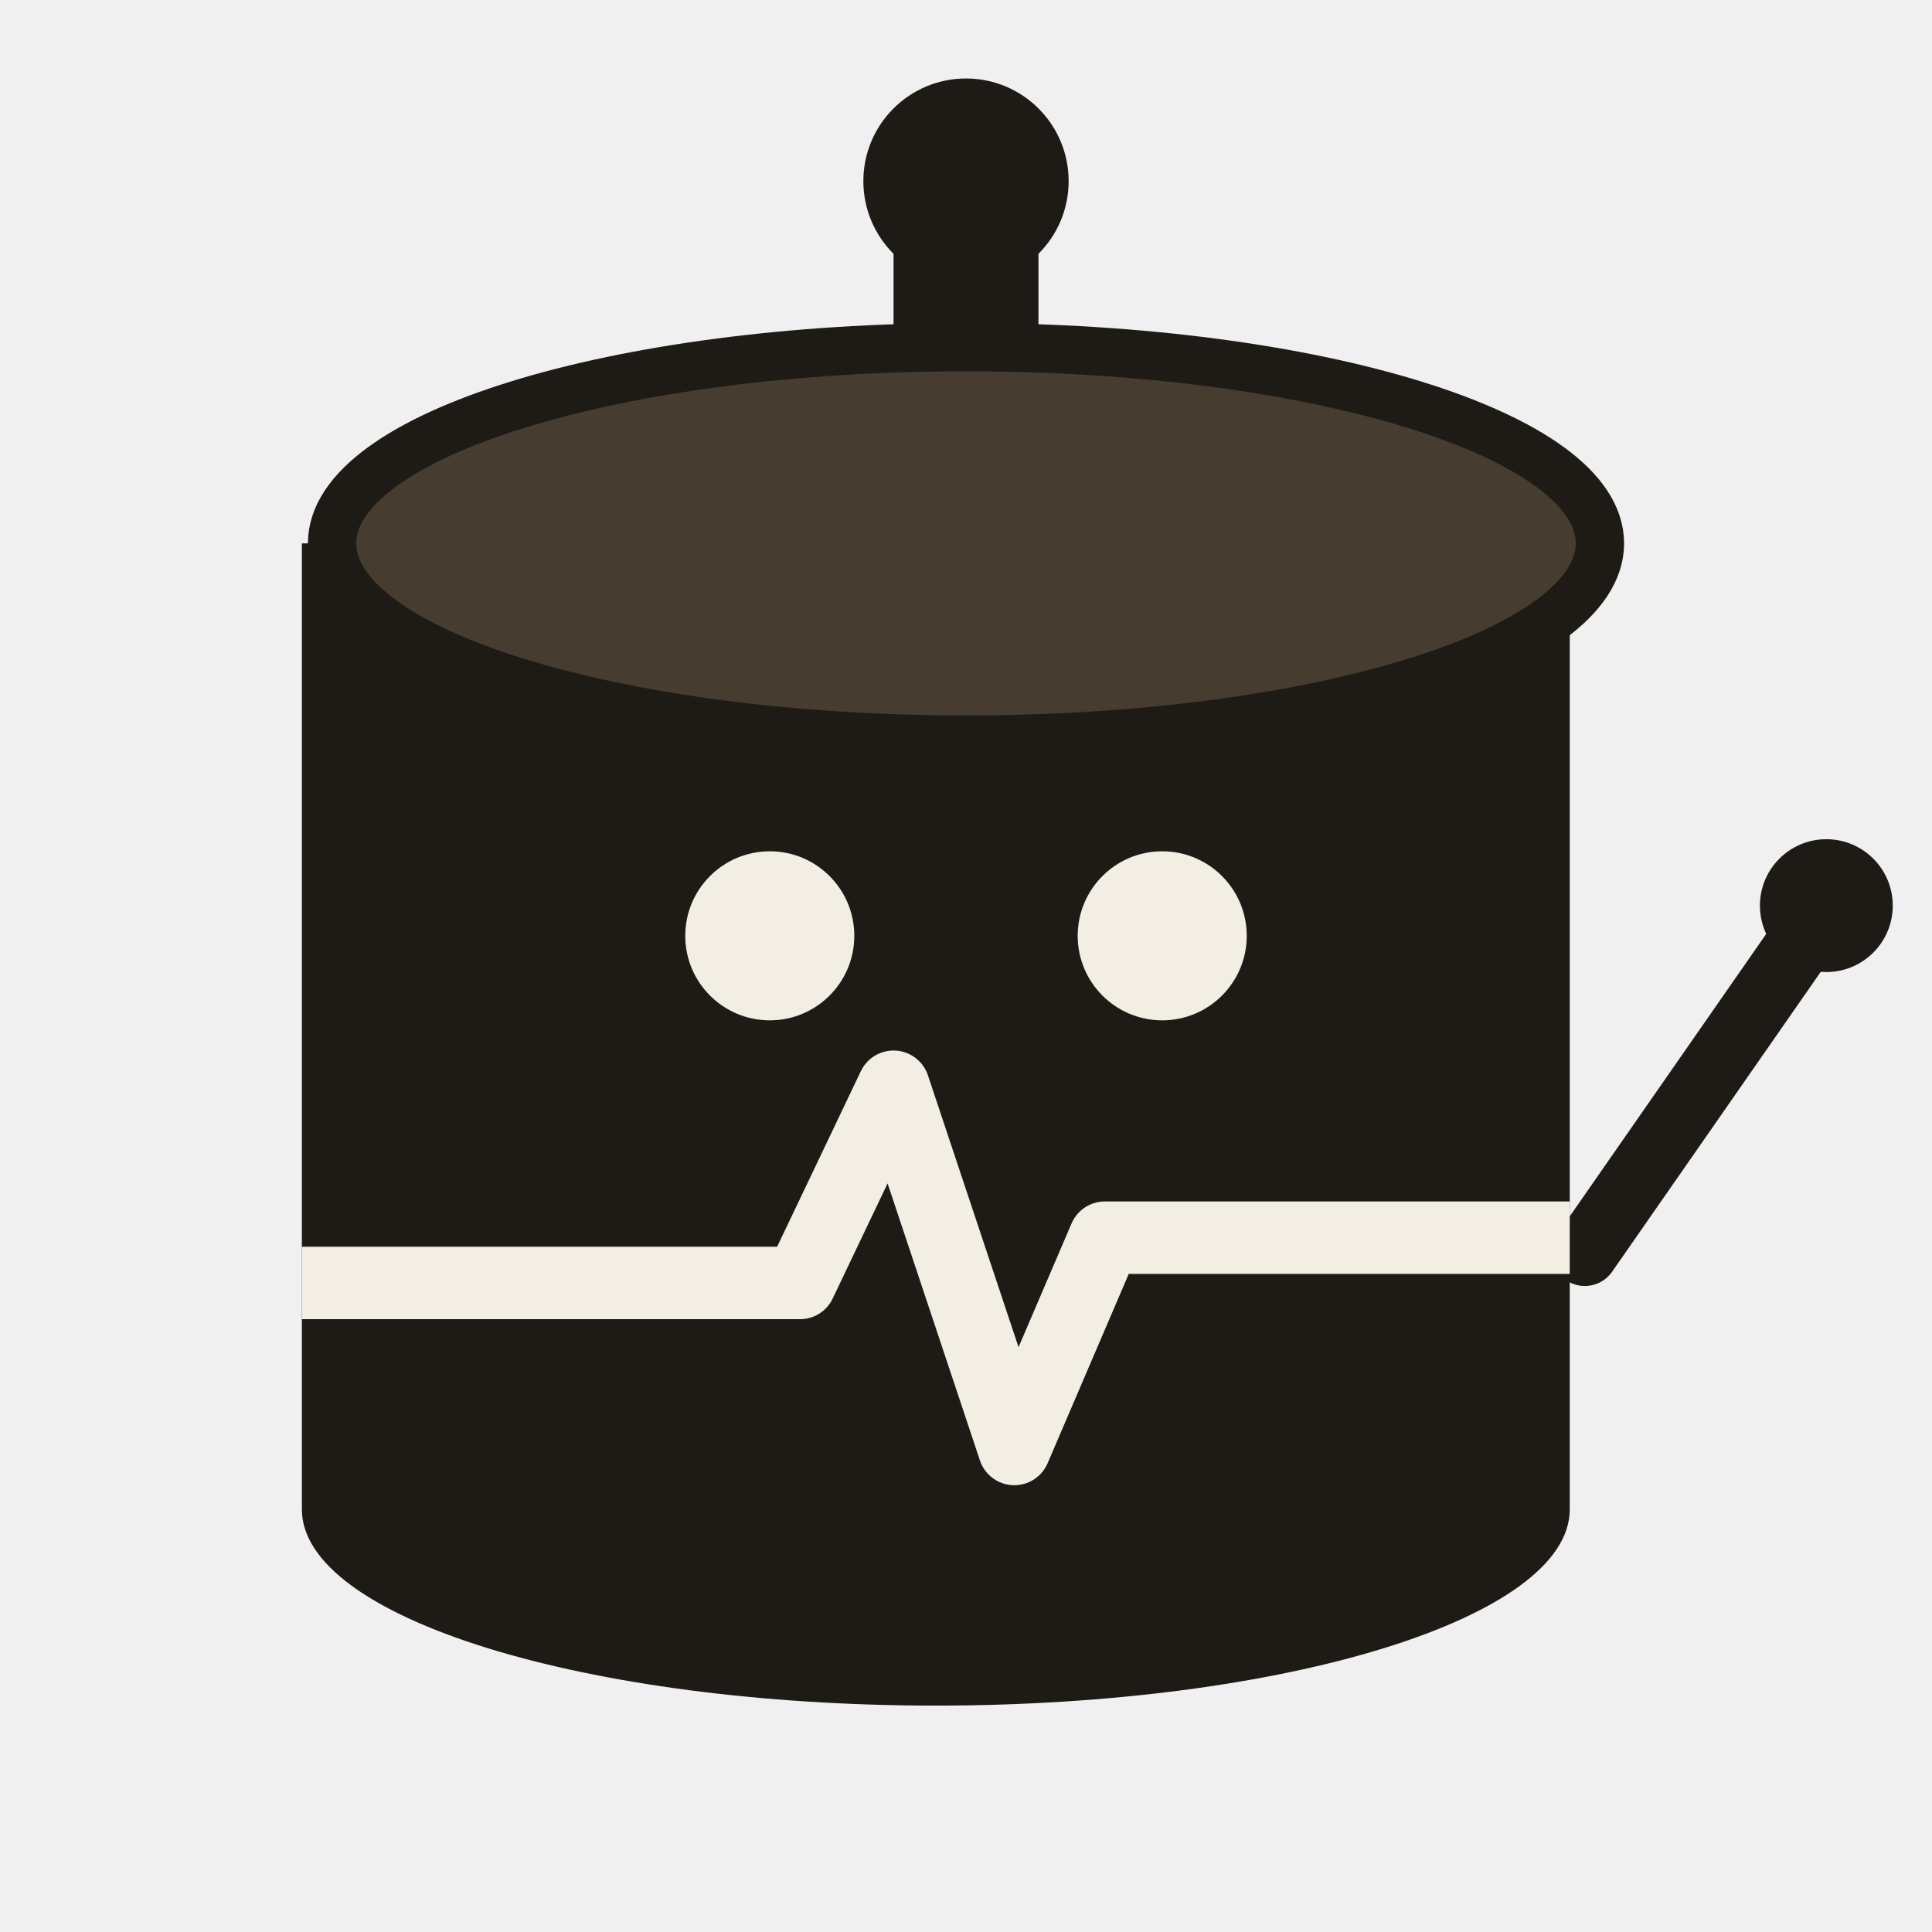
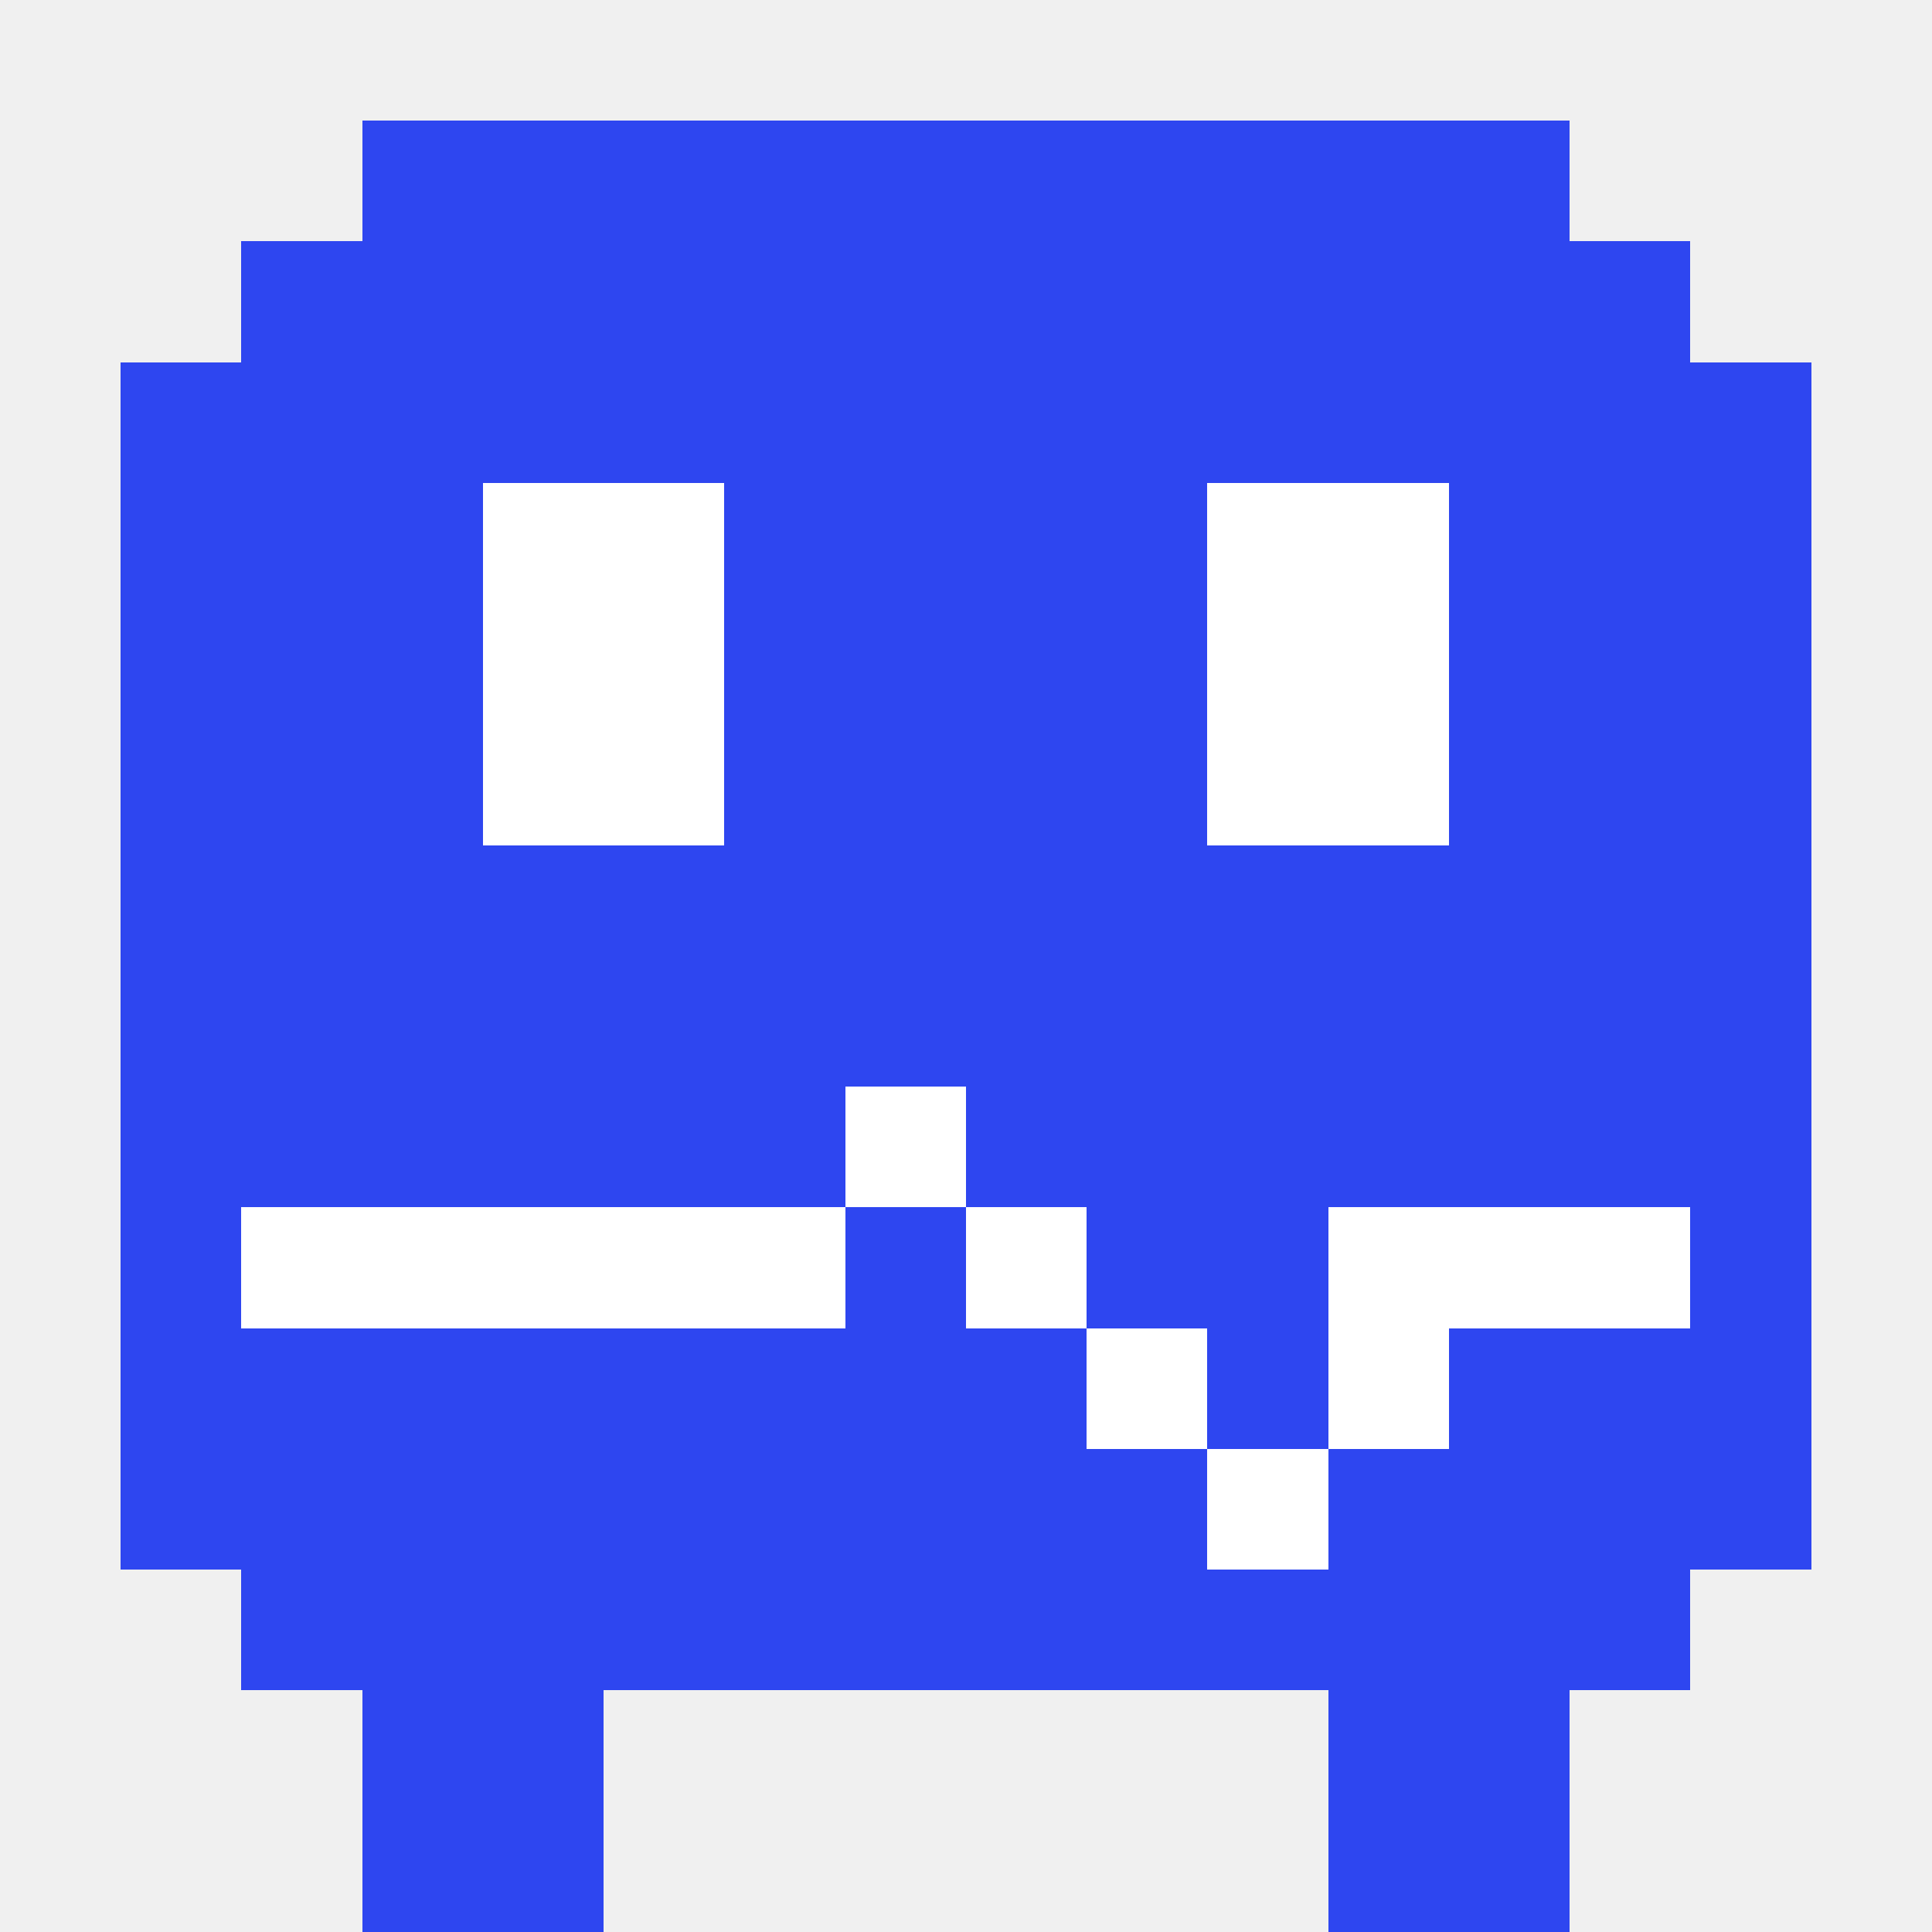
- <svg xmlns="http://www.w3.org/2000/svg" viewBox="0 0 64 64" role="img" aria-label="kymo">
-   <defs>
-     <clipPath id="kymo-drum">
-       <path d="M10 18 V50 A21 6.5 0 0 0 52 50 V18 Z" />
-     </clipPath>
-   </defs>
-   <rect x="29.6" y="6" width="4.8" height="10" rx="1.2" fill="#1E1A15" />
-   <circle cx="32" cy="6" r="3.4" fill="#1E1A15" />
-   <path d="M60.5 30 L52.5 41.5" stroke="#1E1A15" stroke-width="2.2" stroke-linecap="round" />
-   <circle cx="60.5" cy="30" r="2.2" fill="#1E1A15" />
-   <path d="M10 18 V50 A21 6.5 0 0 0 52 50 V18 Z" fill="#1E1A15" />
-   <ellipse cx="32" cy="18" rx="21" ry="6.5" fill="#463C30" stroke="#1E1A15" stroke-width="1.6" />
-   <circle cx="25.5" cy="31" r="2.8" fill="#F2EEE4" />
-   <circle cx="38.5" cy="31" r="2.8" fill="#F2EEE4" />
-   <g clip-path="url(#kymo-drum)">
-     <path d="M6 42.5 H26.5 L29.6 36 L33.6 48 L36.6 41 H60" fill="none" stroke="#F2EEE4" stroke-width="2.4" stroke-linecap="round" stroke-linejoin="round" />
-   </g>
+ <svg xmlns="http://www.w3.org/2000/svg" viewBox="0 0 64 64" shape-rendering="crispEdges" role="img" aria-label="kymo">
+   <path d="M12 4h40v4h-40zM8 8h48v4h-48zM4 12h56v4h-56zM4 16h12v4h-12zM24 16h16v4h-16zM48 16h12v4h-12zM4 20h12v4h-12zM24 20h16v4h-16zM48 20h12v4h-12zM4 24h12v4h-12zM24 24h16v4h-16zM48 24h12v4h-12zM4 28h56v4h-56zM4 32h56v4h-56zM4 36h24v4h-24zM32 36h28v4h-28zM4 40h4v4h-4zM28 40h4v4h-4zM36 40h8v4h-8zM56 40h4v4h-4zM4 44h32v4h-32zM40 44h4v4h-4zM48 44h12v4h-12zM4 48h36v4h-36zM44 48h16v4h-16zM8 52h48v4h-48zM12 56h8v4h-8zM44 56h8v4h-8zM12 60h8v4h-8zM44 60h8v4h-8z" fill="#2E46F0" />
+   <path d="M16 16h8v4h-8zM40 16h8v4h-8zM16 20h8v4h-8zM40 20h8v4h-8zM16 24h8v4h-8zM40 24h8v4h-8zM28 36h4v4h-4zM8 40h20v4h-20zM32 40h4v4h-4zM44 40h12v4h-12zM36 44h4v4h-4zM44 44h4v4h-4zM40 48h4v4h-4z" fill="#FFFFFF" />
</svg>
